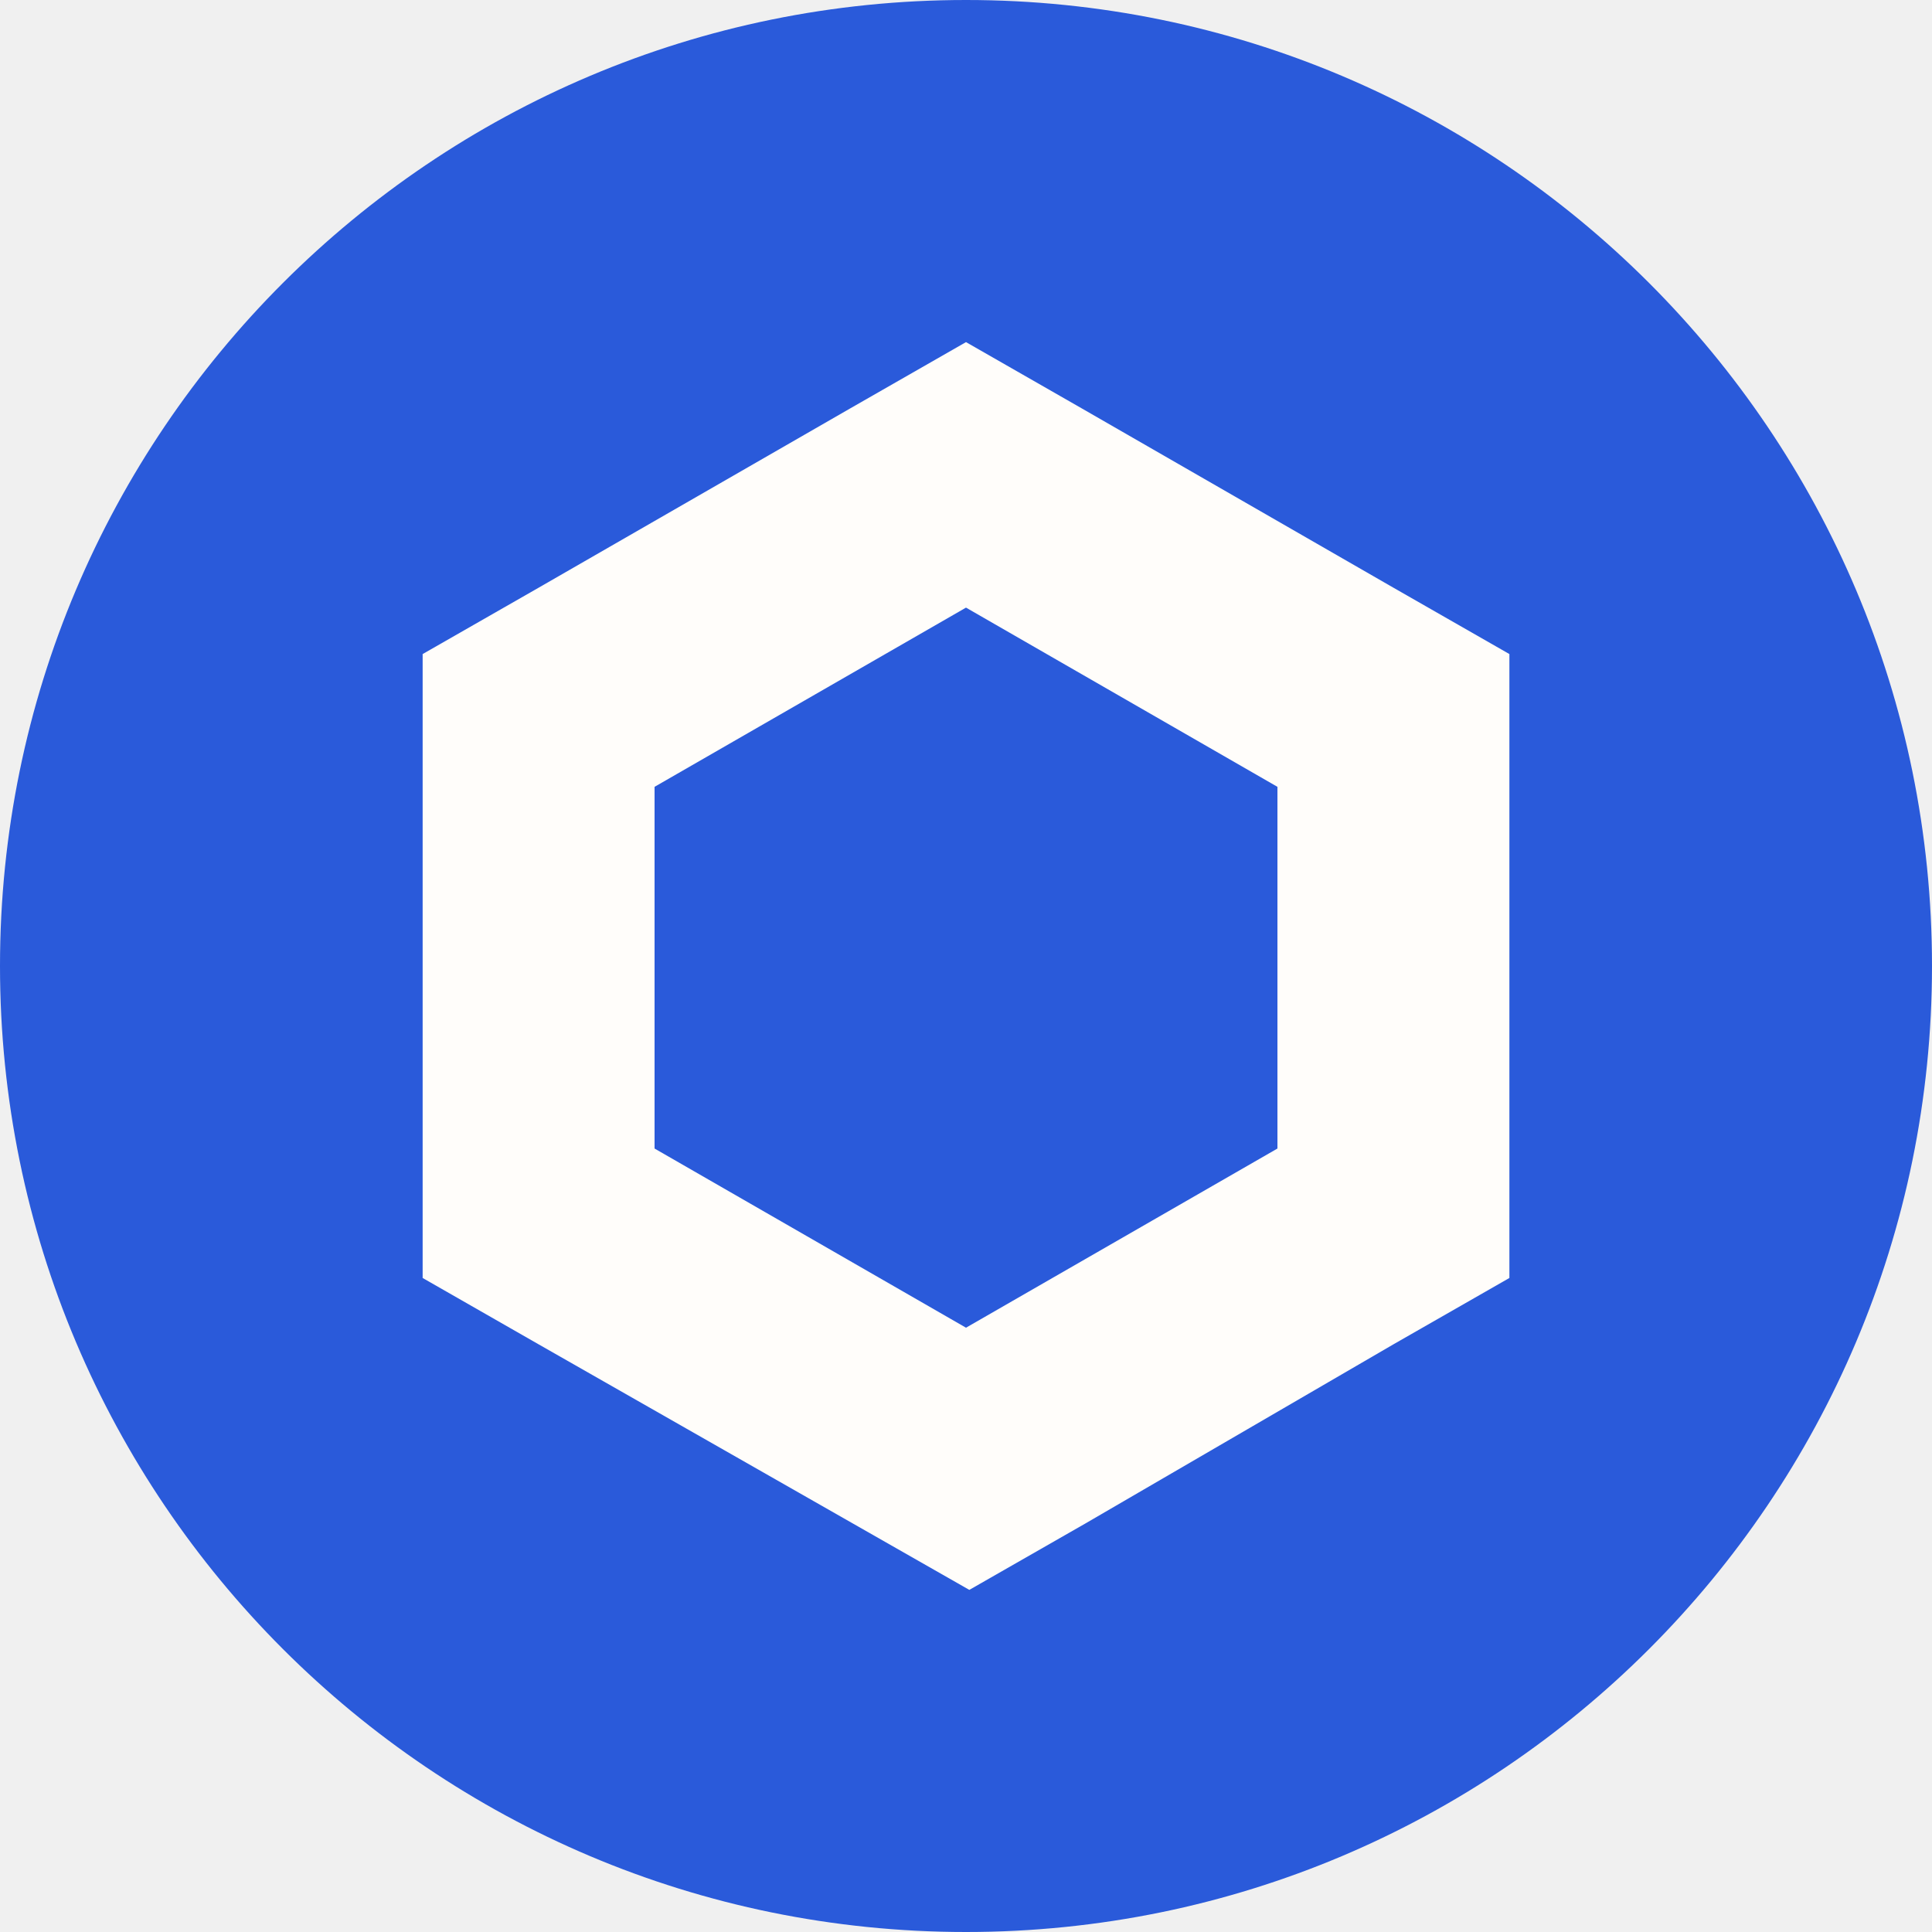
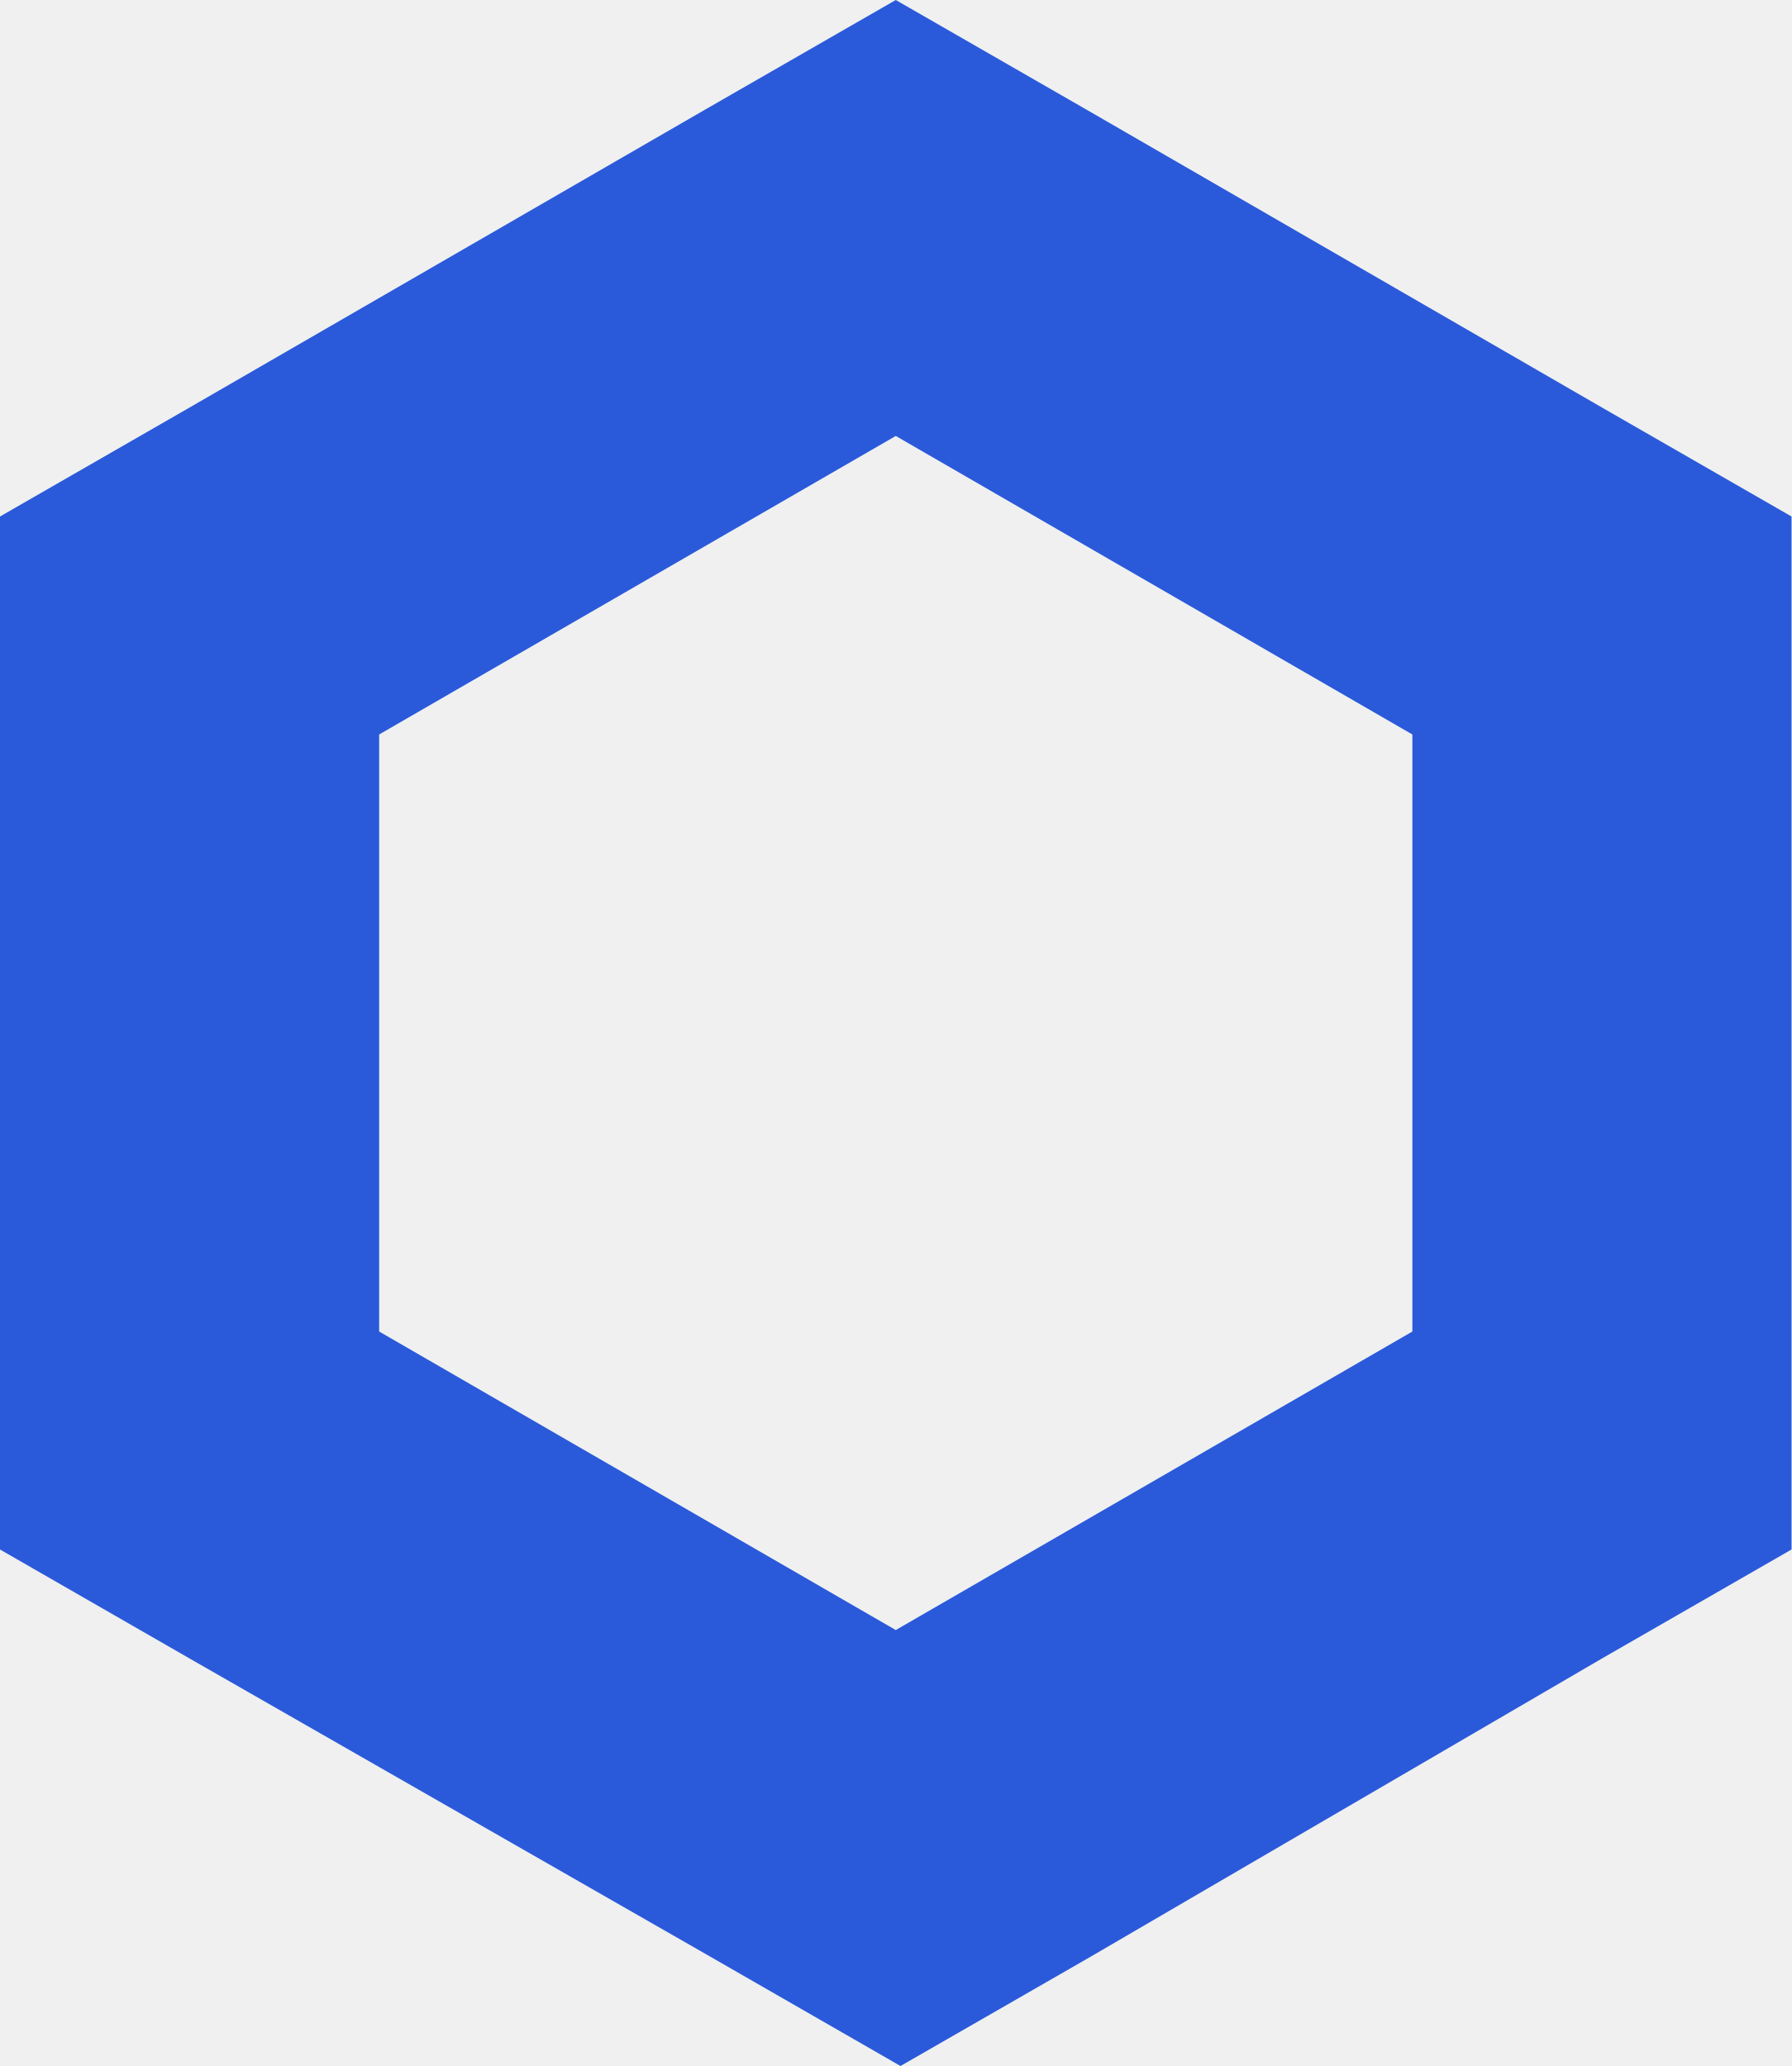
- <svg xmlns="http://www.w3.org/2000/svg" width="50" height="50" viewBox="0 0 50 50" fill="none">
-   <g clip-path="url(#clip0_36_682)">
-     <path d="M25 50C38.807 50 50 38.807 50 25C50 11.193 38.807 0 25 0C11.193 0 0 11.193 0 25C0 38.807 11.193 50 25 50Z" fill="#2A5ADA" />
-     <path d="M25 8.854L21.999 10.572L13.939 15.21L10.938 16.927V33.074L13.939 34.791L25.086 41.146L28.087 39.429L36.062 34.791L39.063 33.074V16.927L36.062 15.21L28.001 10.572L25 8.854ZM16.94 29.724V20.363L25 15.725L33.06 20.363V29.724L25 34.361L16.94 29.724Z" fill="#FFFDFA" />
+ <svg xmlns="http://www.w3.org/2000/svg" viewBox="0 0 37.8 43.6">
+   <defs>
+     <style>.cls-1{fill:#2a5ada;}</style>
+   </defs>
+   <g id="Layer_2" data-name="Layer 2">
+     <g id="Layer_1-2" data-name="Layer 1">
+       <path class="cls-1" d="M18.9,0l-4,2.3L4,8.6,0,10.9V32.7L4,35l11,6.3,4,2.3,4-2.3L33.8,35l4-2.3V10.9l-4-2.3L22.9,2.3ZM8,28.1V15.5L18.9,9.2l10.9,6.3V28.1L18.9,34.4Z" />
+     </g>
  </g>
-   <defs>
-     <clipPath id="clip0_36_682">
-       <rect width="50" height="50" fill="white" />
-     </clipPath>
-   </defs>
</svg>
